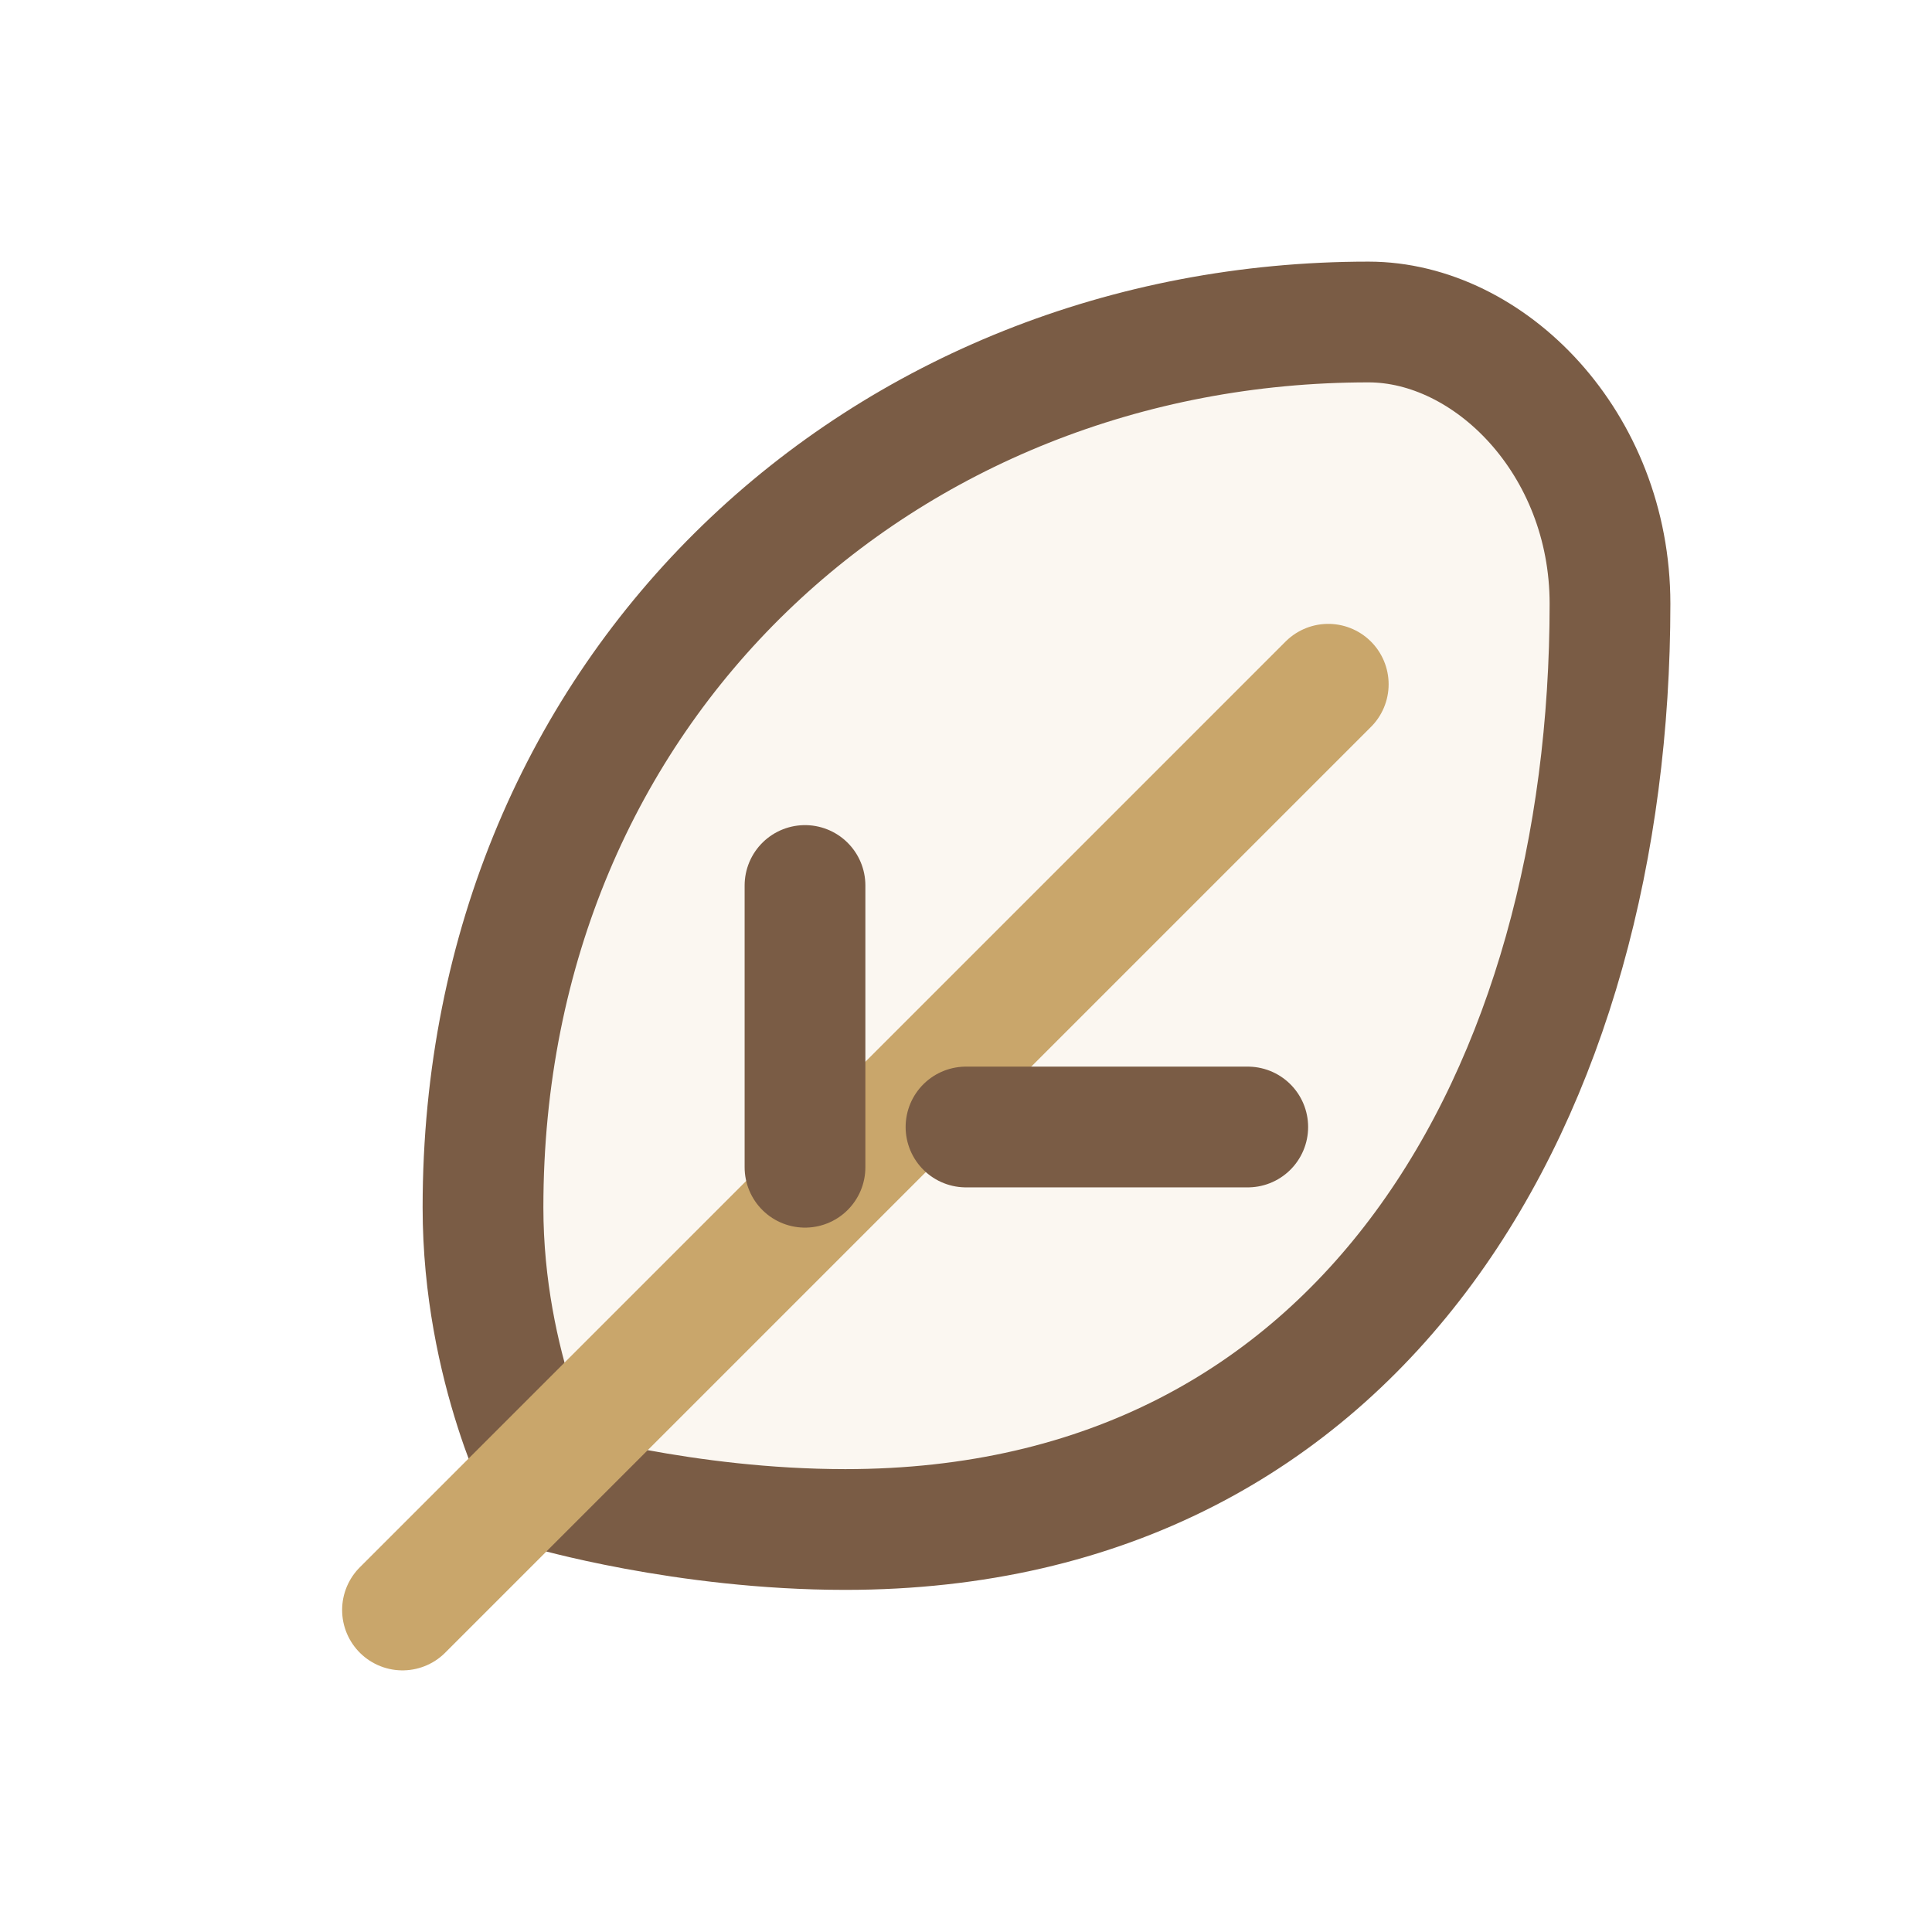
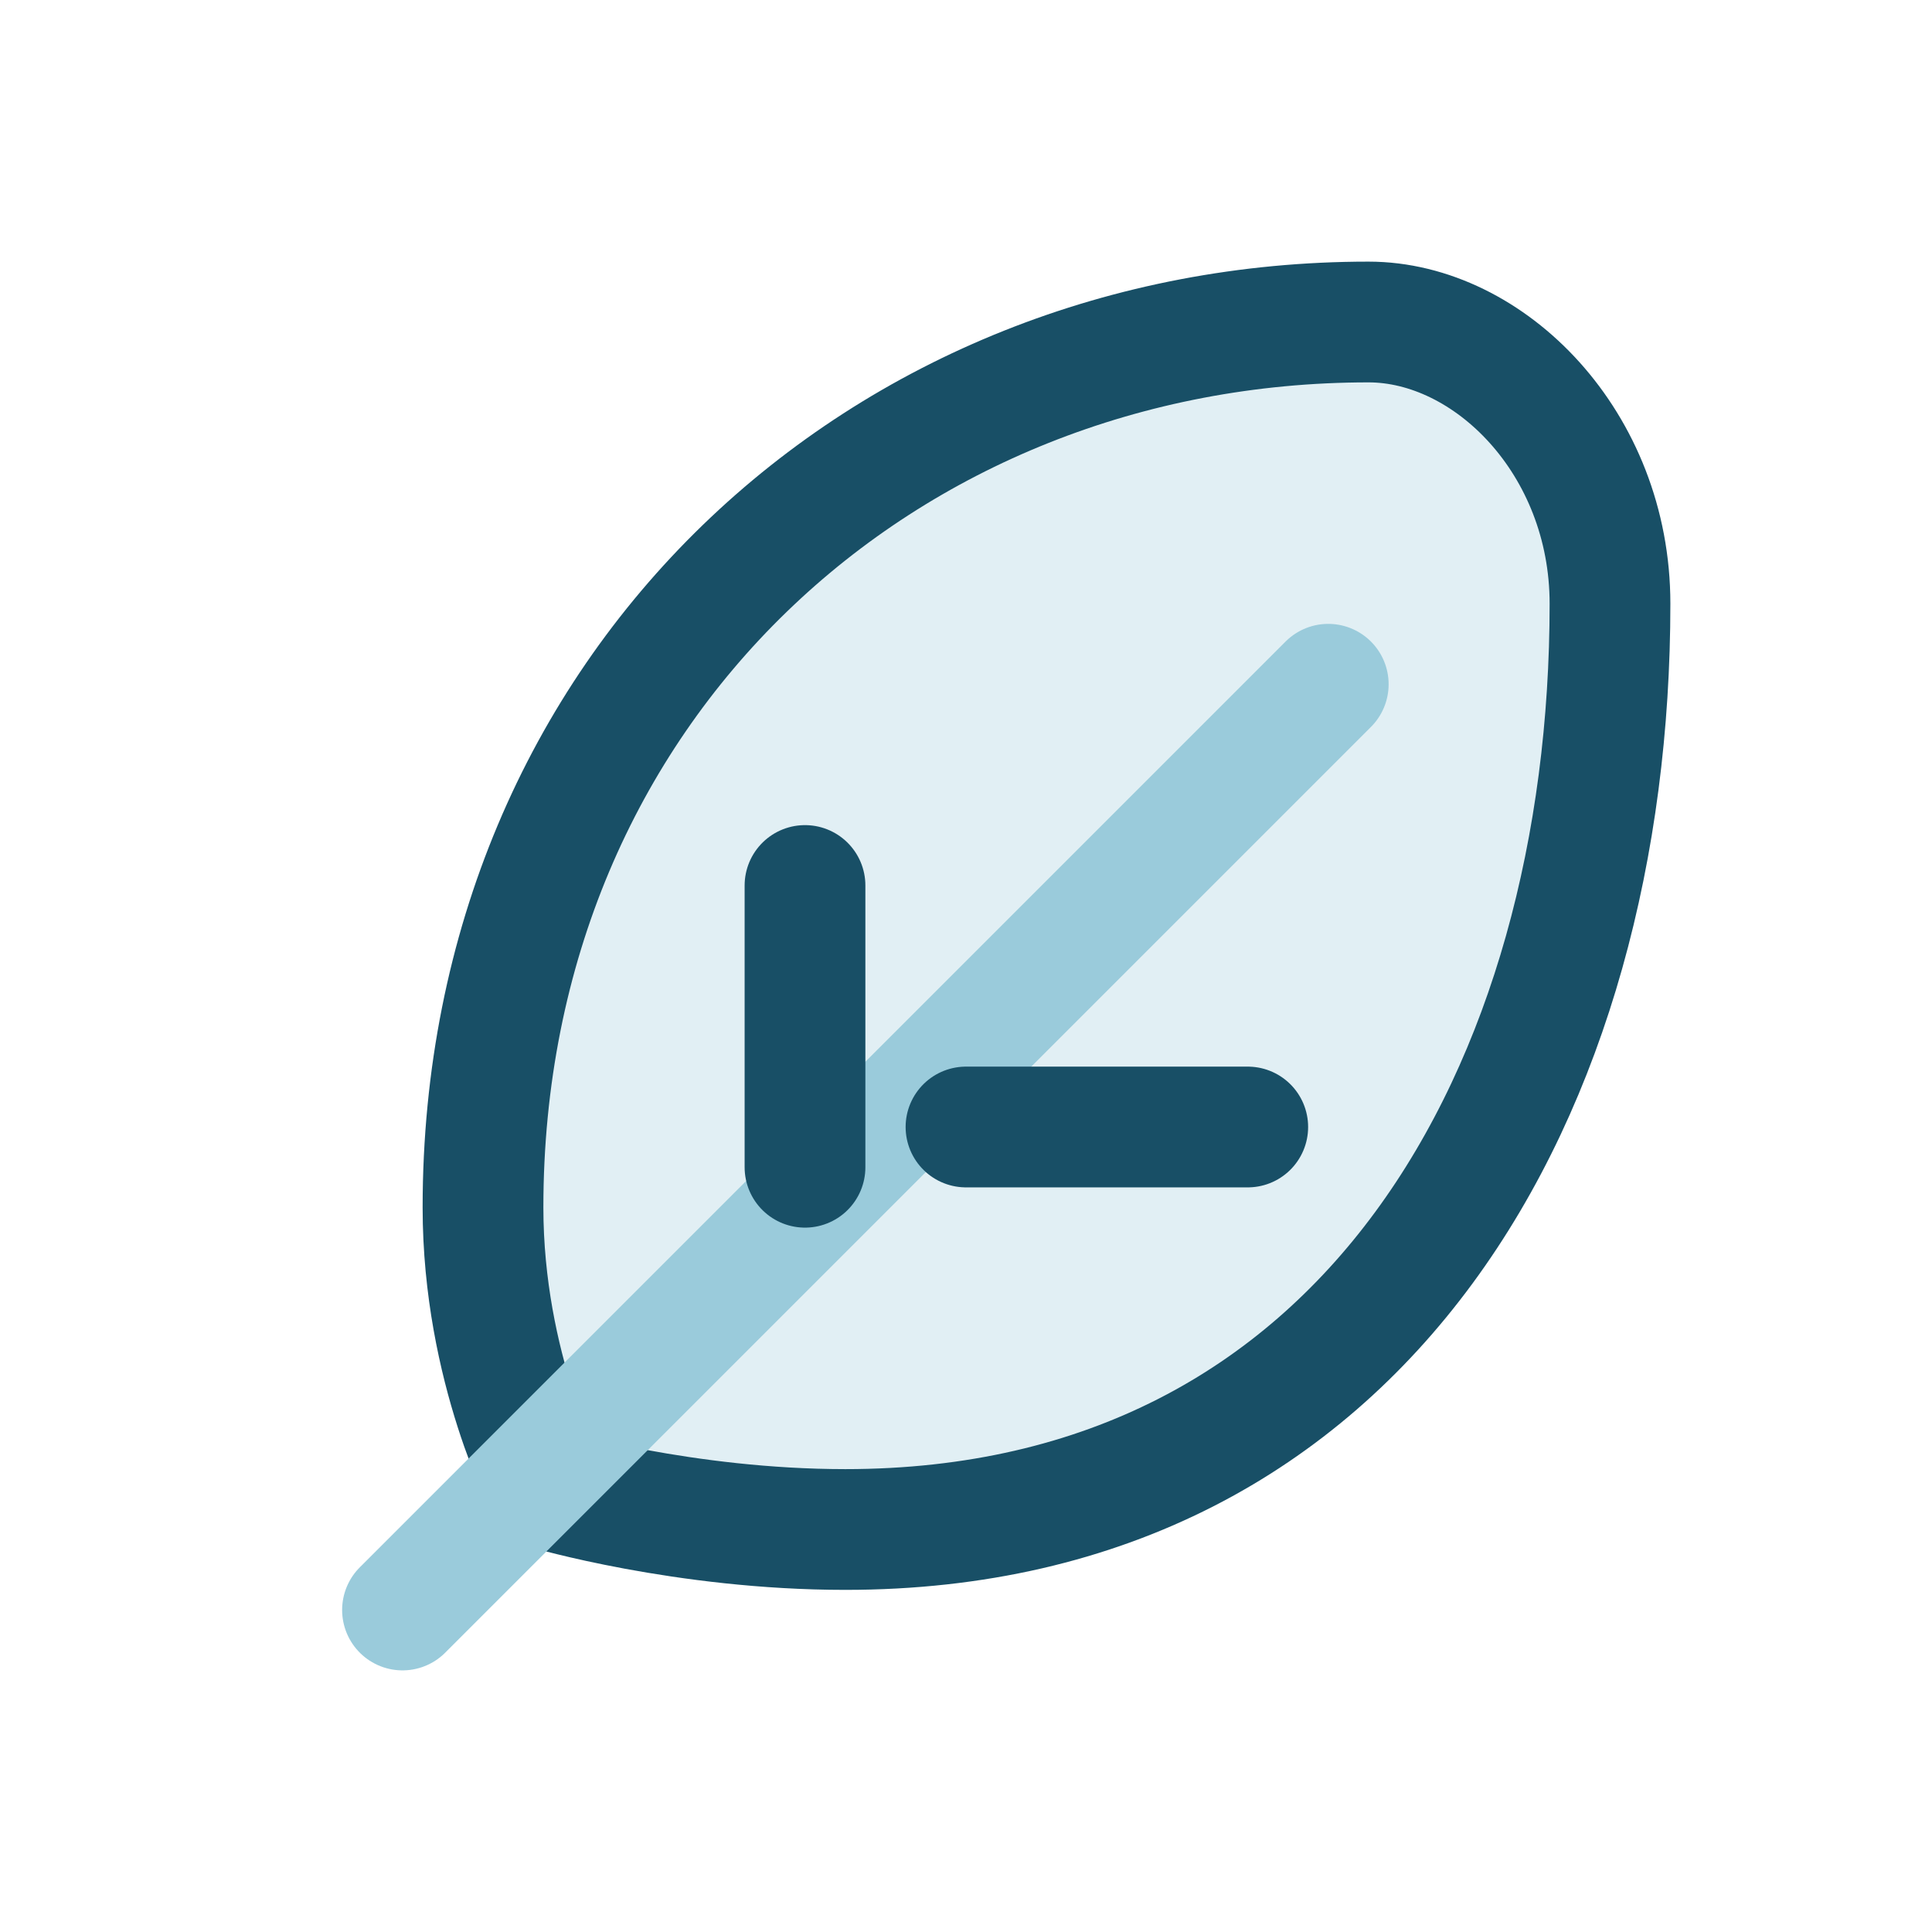
- <svg xmlns="http://www.w3.org/2000/svg" viewBox="0 0 24 24" fill="none" stroke="#7A5C45" stroke-width="1.5" stroke-linecap="round" stroke-linejoin="round">
-   <path d="M17 4C11 4 6 8.5 6 15C6 17 6.8 18.5 6.8 18.5C6.8 18.5 8.5 19 10.5 19C17 19 20 13.5 20 7.5C20 5.5 18.5 4 17 4Z" fill="#FBF7F1" />
-   <path d="M5 20C8.5 16.5 12.5 12.5 16.5 8.5" stroke="#C9A66B" />
+ <svg xmlns="http://www.w3.org/2000/svg" viewBox="0 0 24 24" fill="none" stroke="#184F66" stroke-width="1.5" stroke-linecap="round" stroke-linejoin="round">
+   <path d="M17 4C11 4 6 8.5 6 15C6 17 6.8 18.5 6.8 18.5C6.8 18.5 8.5 19 10.5 19C17 19 20 13.5 20 7.5C20 5.5 18.5 4 17 4Z" fill="#E1EFF4" />
+   <path d="M5 20C8.5 16.5 12.5 12.5 16.5 8.5" stroke="#9acbdb" />
  <path d="M12 14H15.5M10 11V14.5" />
</svg>
